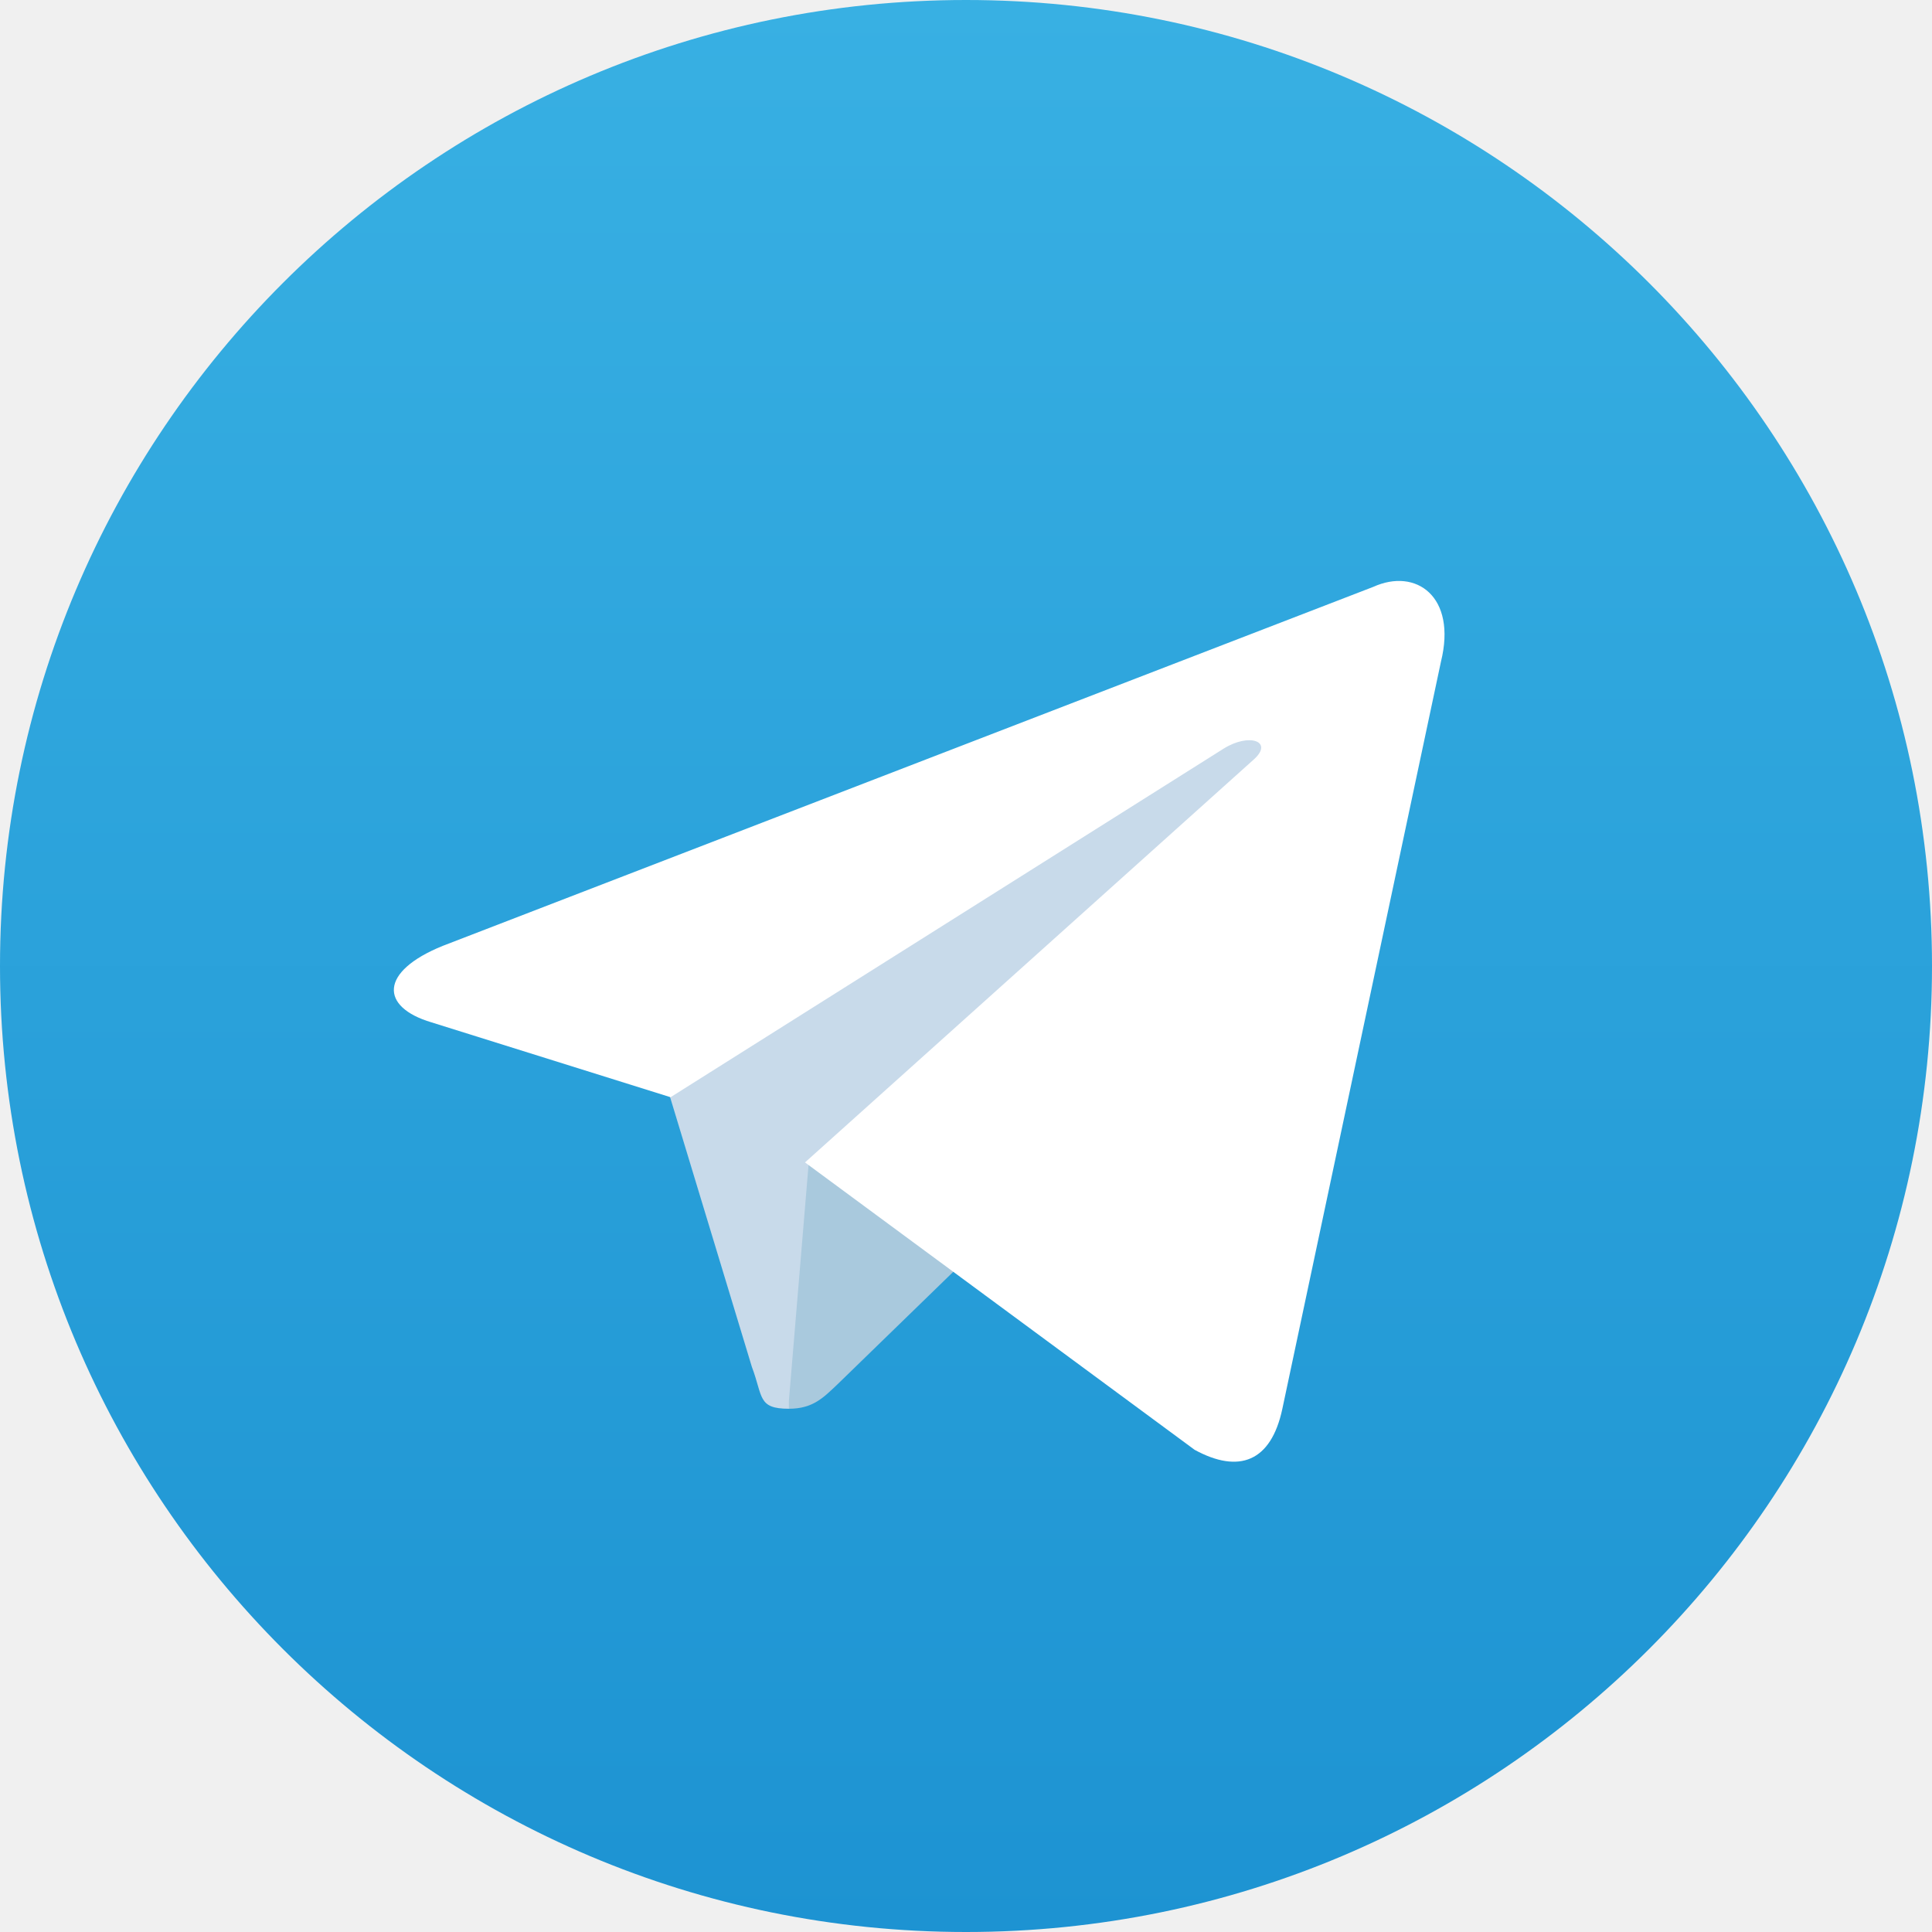
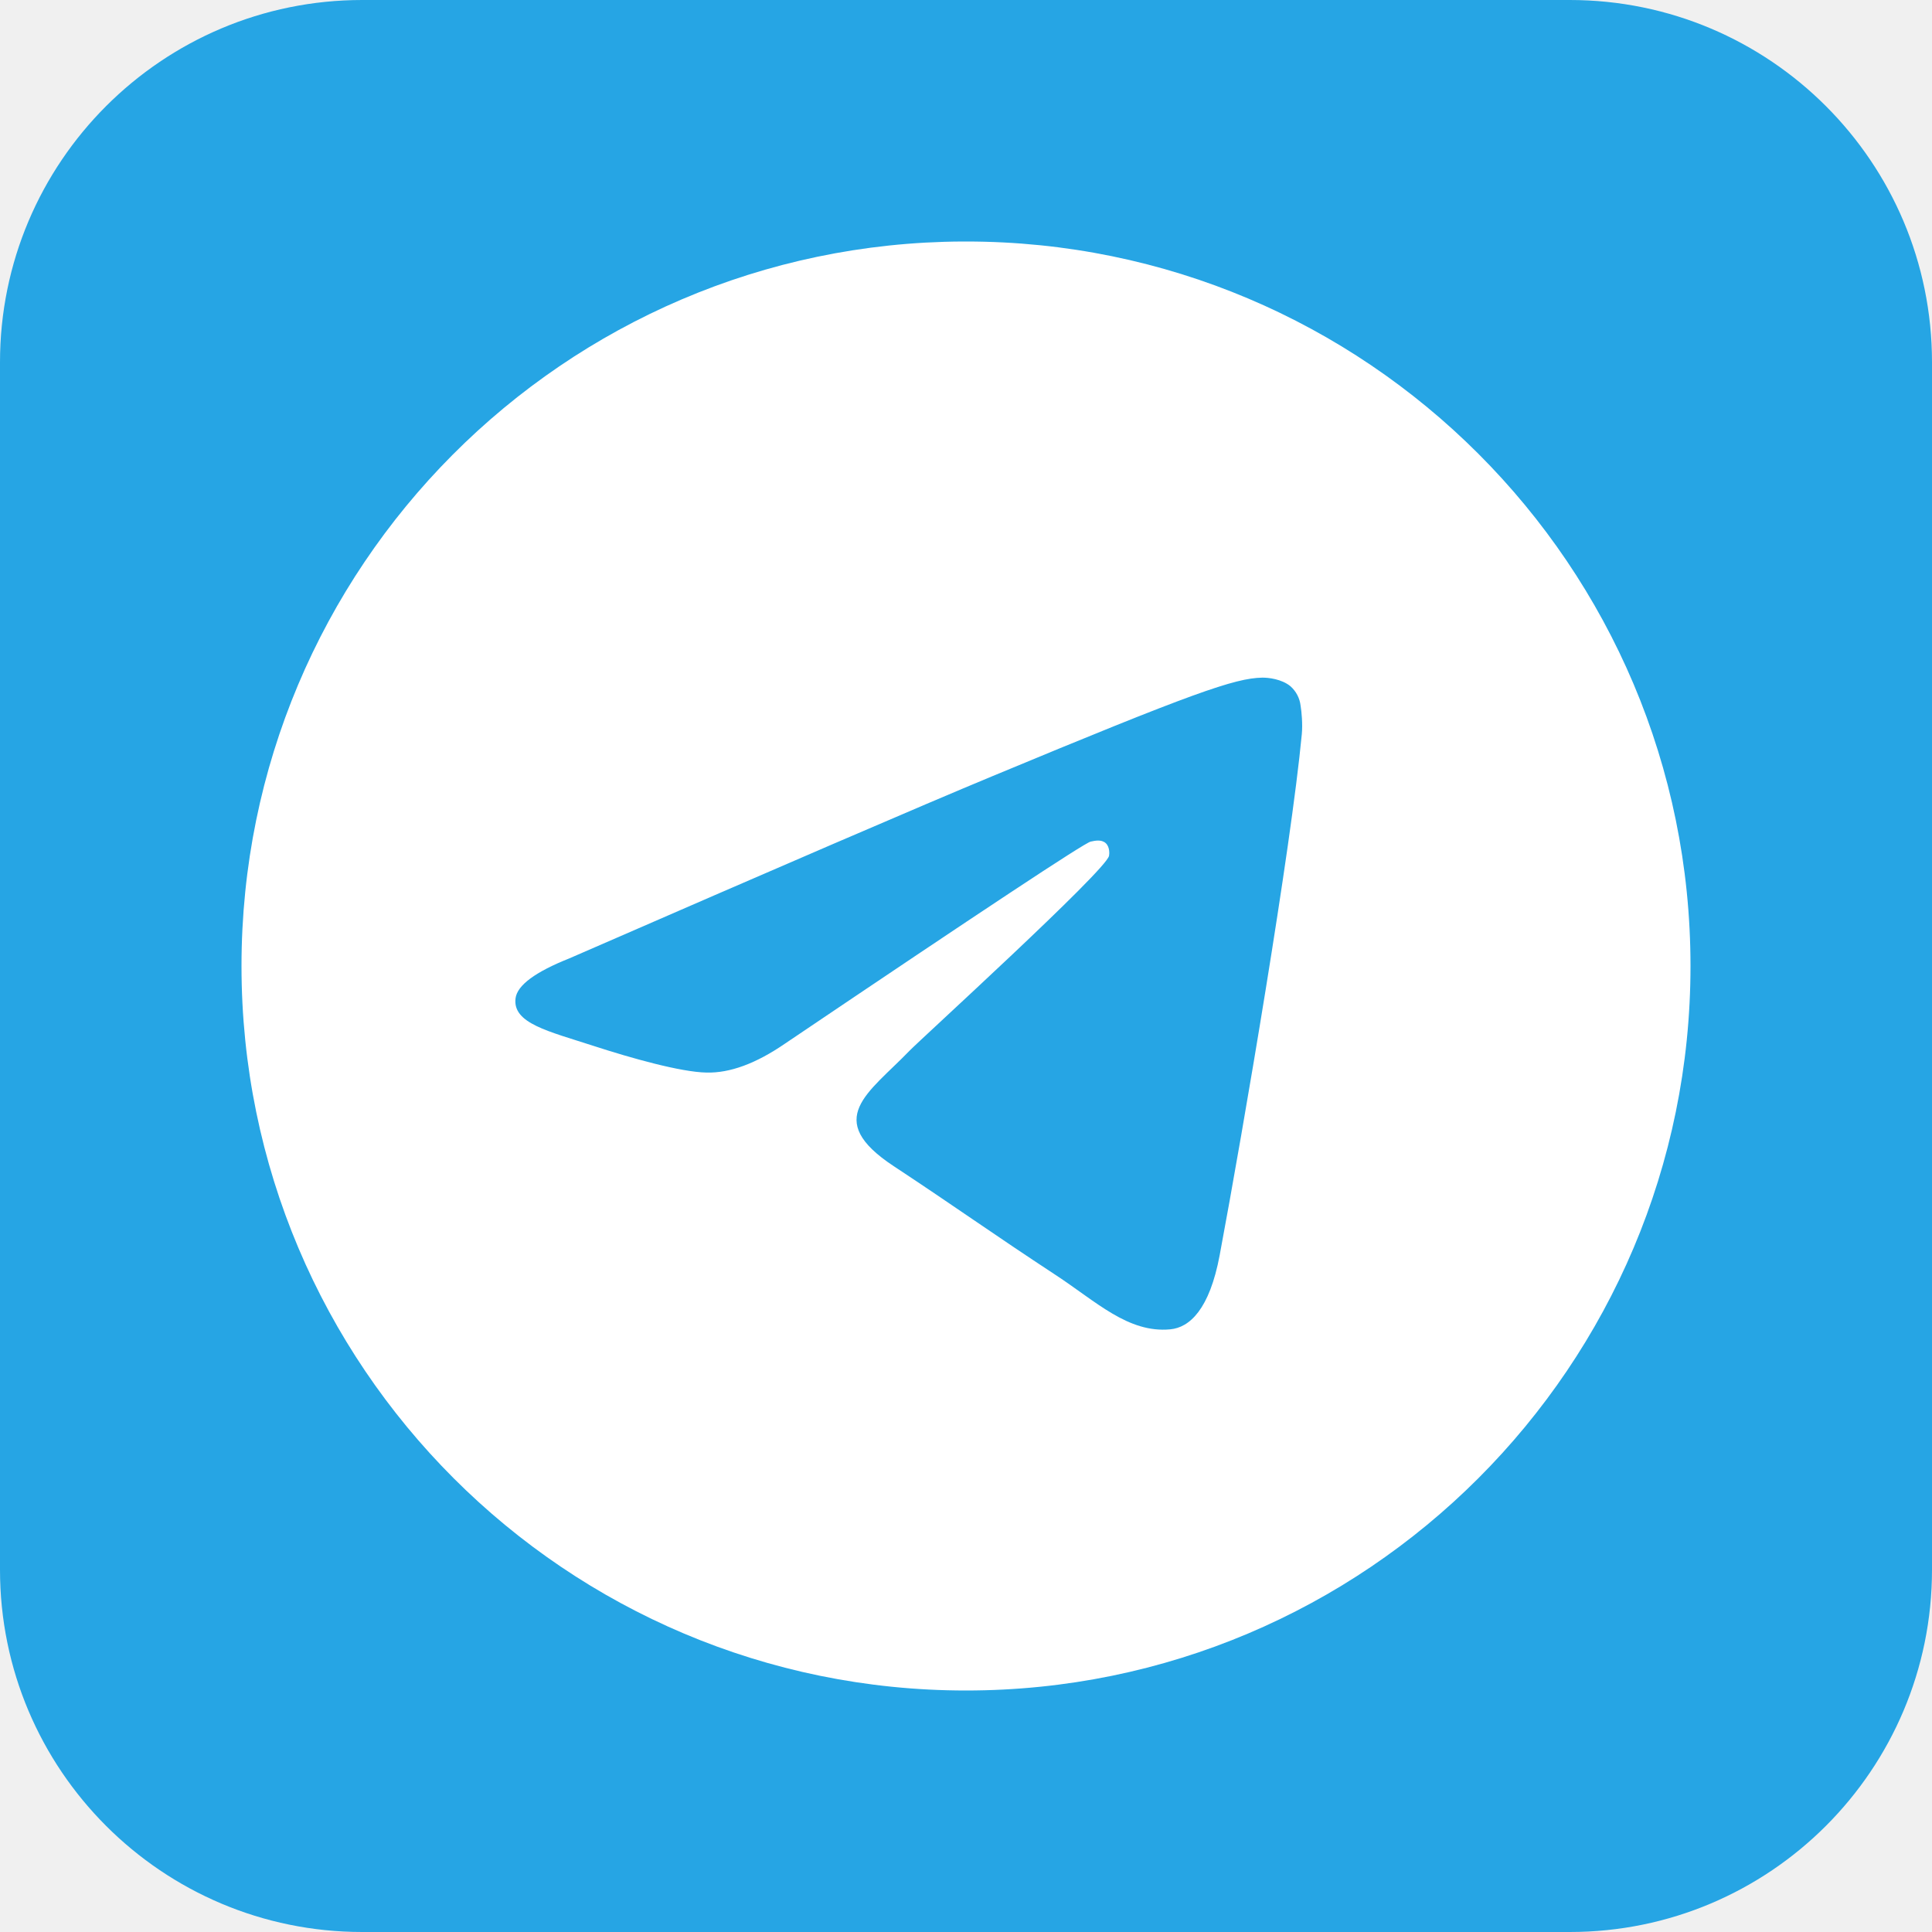
- <svg xmlns="http://www.w3.org/2000/svg" viewBox="0 0 240 240">
-   <defs>
-     <linearGradient id="a" x1="120" y1="240" x2="120" y2="0" gradientUnits="userSpaceOnUse">
-       <stop offset="0" stop-color="#1d93d2" />
-       <stop offset="1" stop-color="#38b0e3" />
-     </linearGradient>
-   </defs>
-   <circle cx="120" cy="120" r="120" fill="url(#a)" />
-   <path d="M98 175c-3.9 0-3.2-1.5-4.6-5.2L82 132.2 152.8 88l8.3 2.2-6.9 18.8L98 175z" fill="#c8daea" />
-   <path d="M98 175c3 0 4.3-1.4 6-3 2.6-2.5 36-35 36-35l-20.5-5-19 12-2.5 30v1z" fill="#a9c9dd" />
-   <path d="M100 144.4l48.4 35.7c5.5 3 9.5 1.5 10.9-5.1L179 82.2c2-8.1-3.1-11.7-8.4-9.3L55 117.5c-7.9 3.2-7.8 7.6-1.4 9.5l29.7 9.3L152 93c3.2-2 6.2-.9 3.8 1.3L100 144.4z" fill="#fff" />
+ <svg xmlns="http://www.w3.org/2000/svg" viewBox="0 0 32 32" width="32" height="32">
+   <rect width="32" height="32" rx="6" fill="#26A5E4" />
+   <g transform="translate(4,4)">
+     <path d="M11.944 0A12 12 0 0 0 0 12a12 12 0 0 0 12 12 12 12 0 0 0 12-12A12 12 0 0 0 12 0a12 12 0 0 0-.056 0zm4.962 7.224c.1-.002.321.023.465.14a.506.506 0 0 1 .171.325c.016.093.036.306.02.472-.18 1.898-.962 6.502-1.36 8.627-.168.9-.499 1.201-.82 1.23-.696.065-1.225-.46-1.9-.902-1.056-.693-1.653-1.124-2.678-1.8-1.185-.78-.417-1.21.258-1.91.177-.184 3.247-2.977 3.307-3.23.007-.032.014-.15-.056-.212s-.174-.041-.249-.024c-.106.024-1.793 1.14-5.061 3.345-.48.33-.913.49-1.302.48-.428-.008-1.252-.241-1.865-.44-.752-.245-1.349-.374-1.297-.789.027-.216.325-.437.893-.663 3.498-1.524 5.83-2.529 6.998-3.014 3.332-1.386 4.025-1.627 4.476-1.635z" fill="white" />
+   </g>
</svg>
